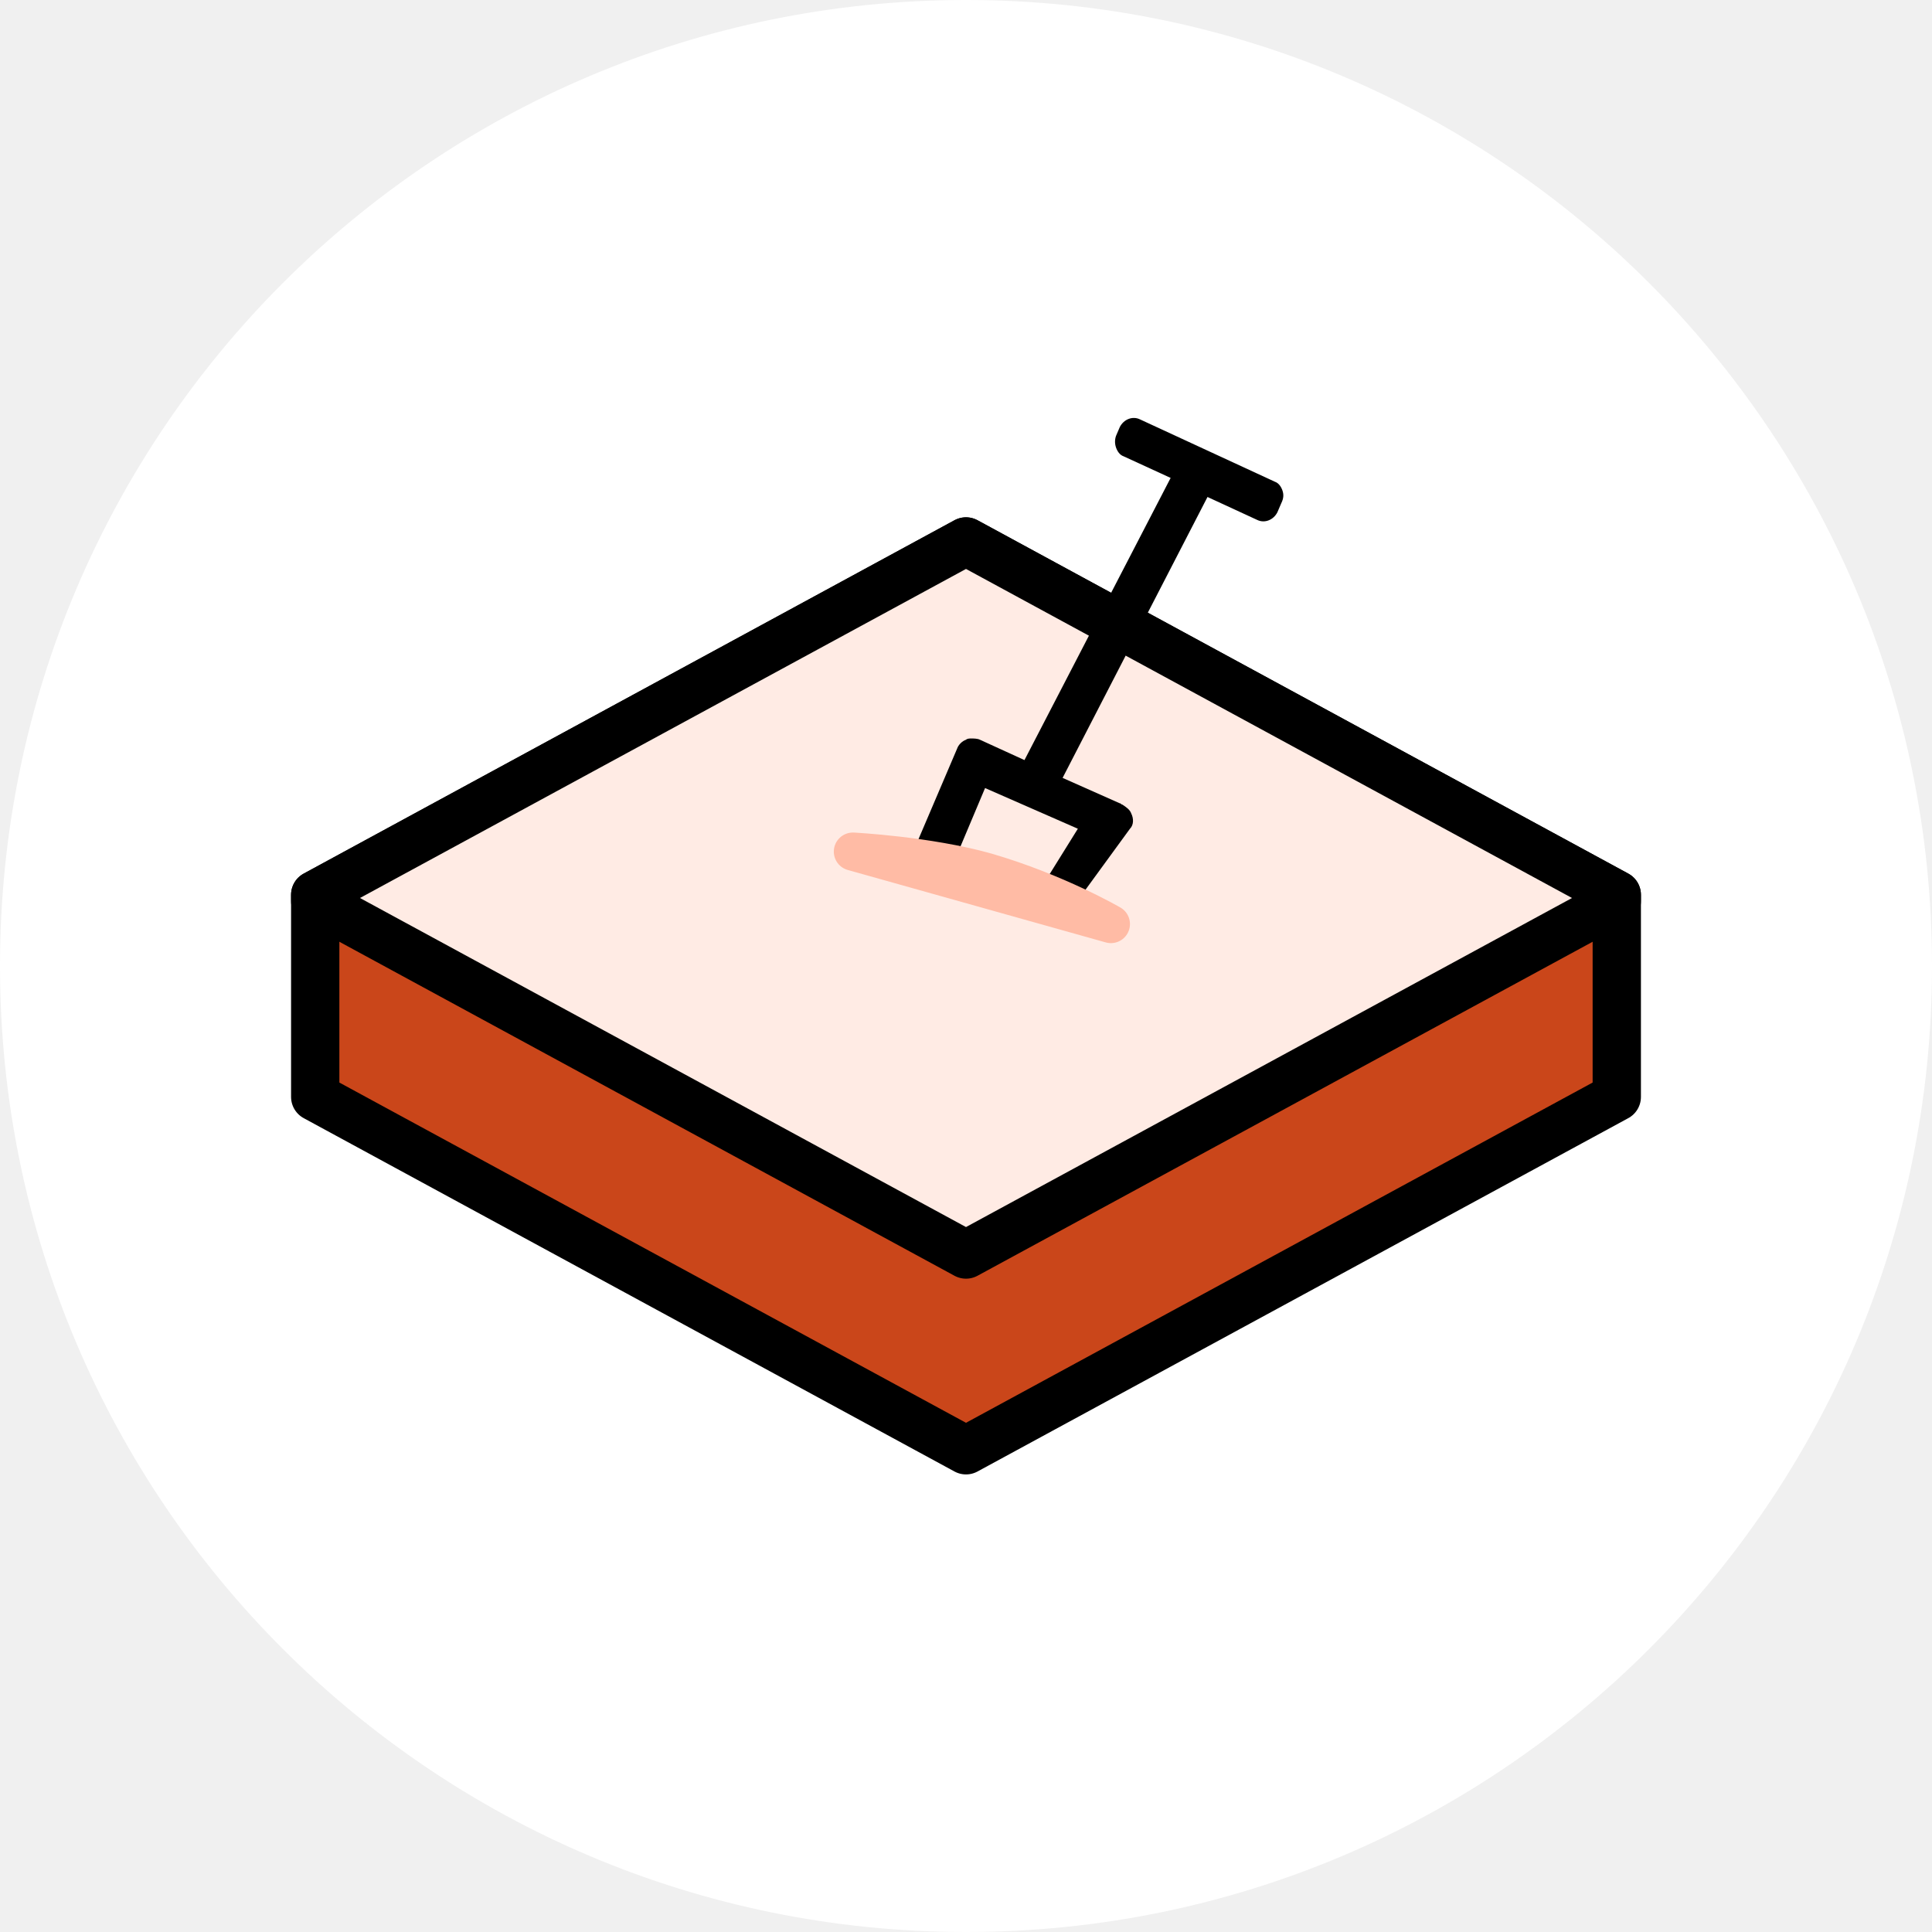
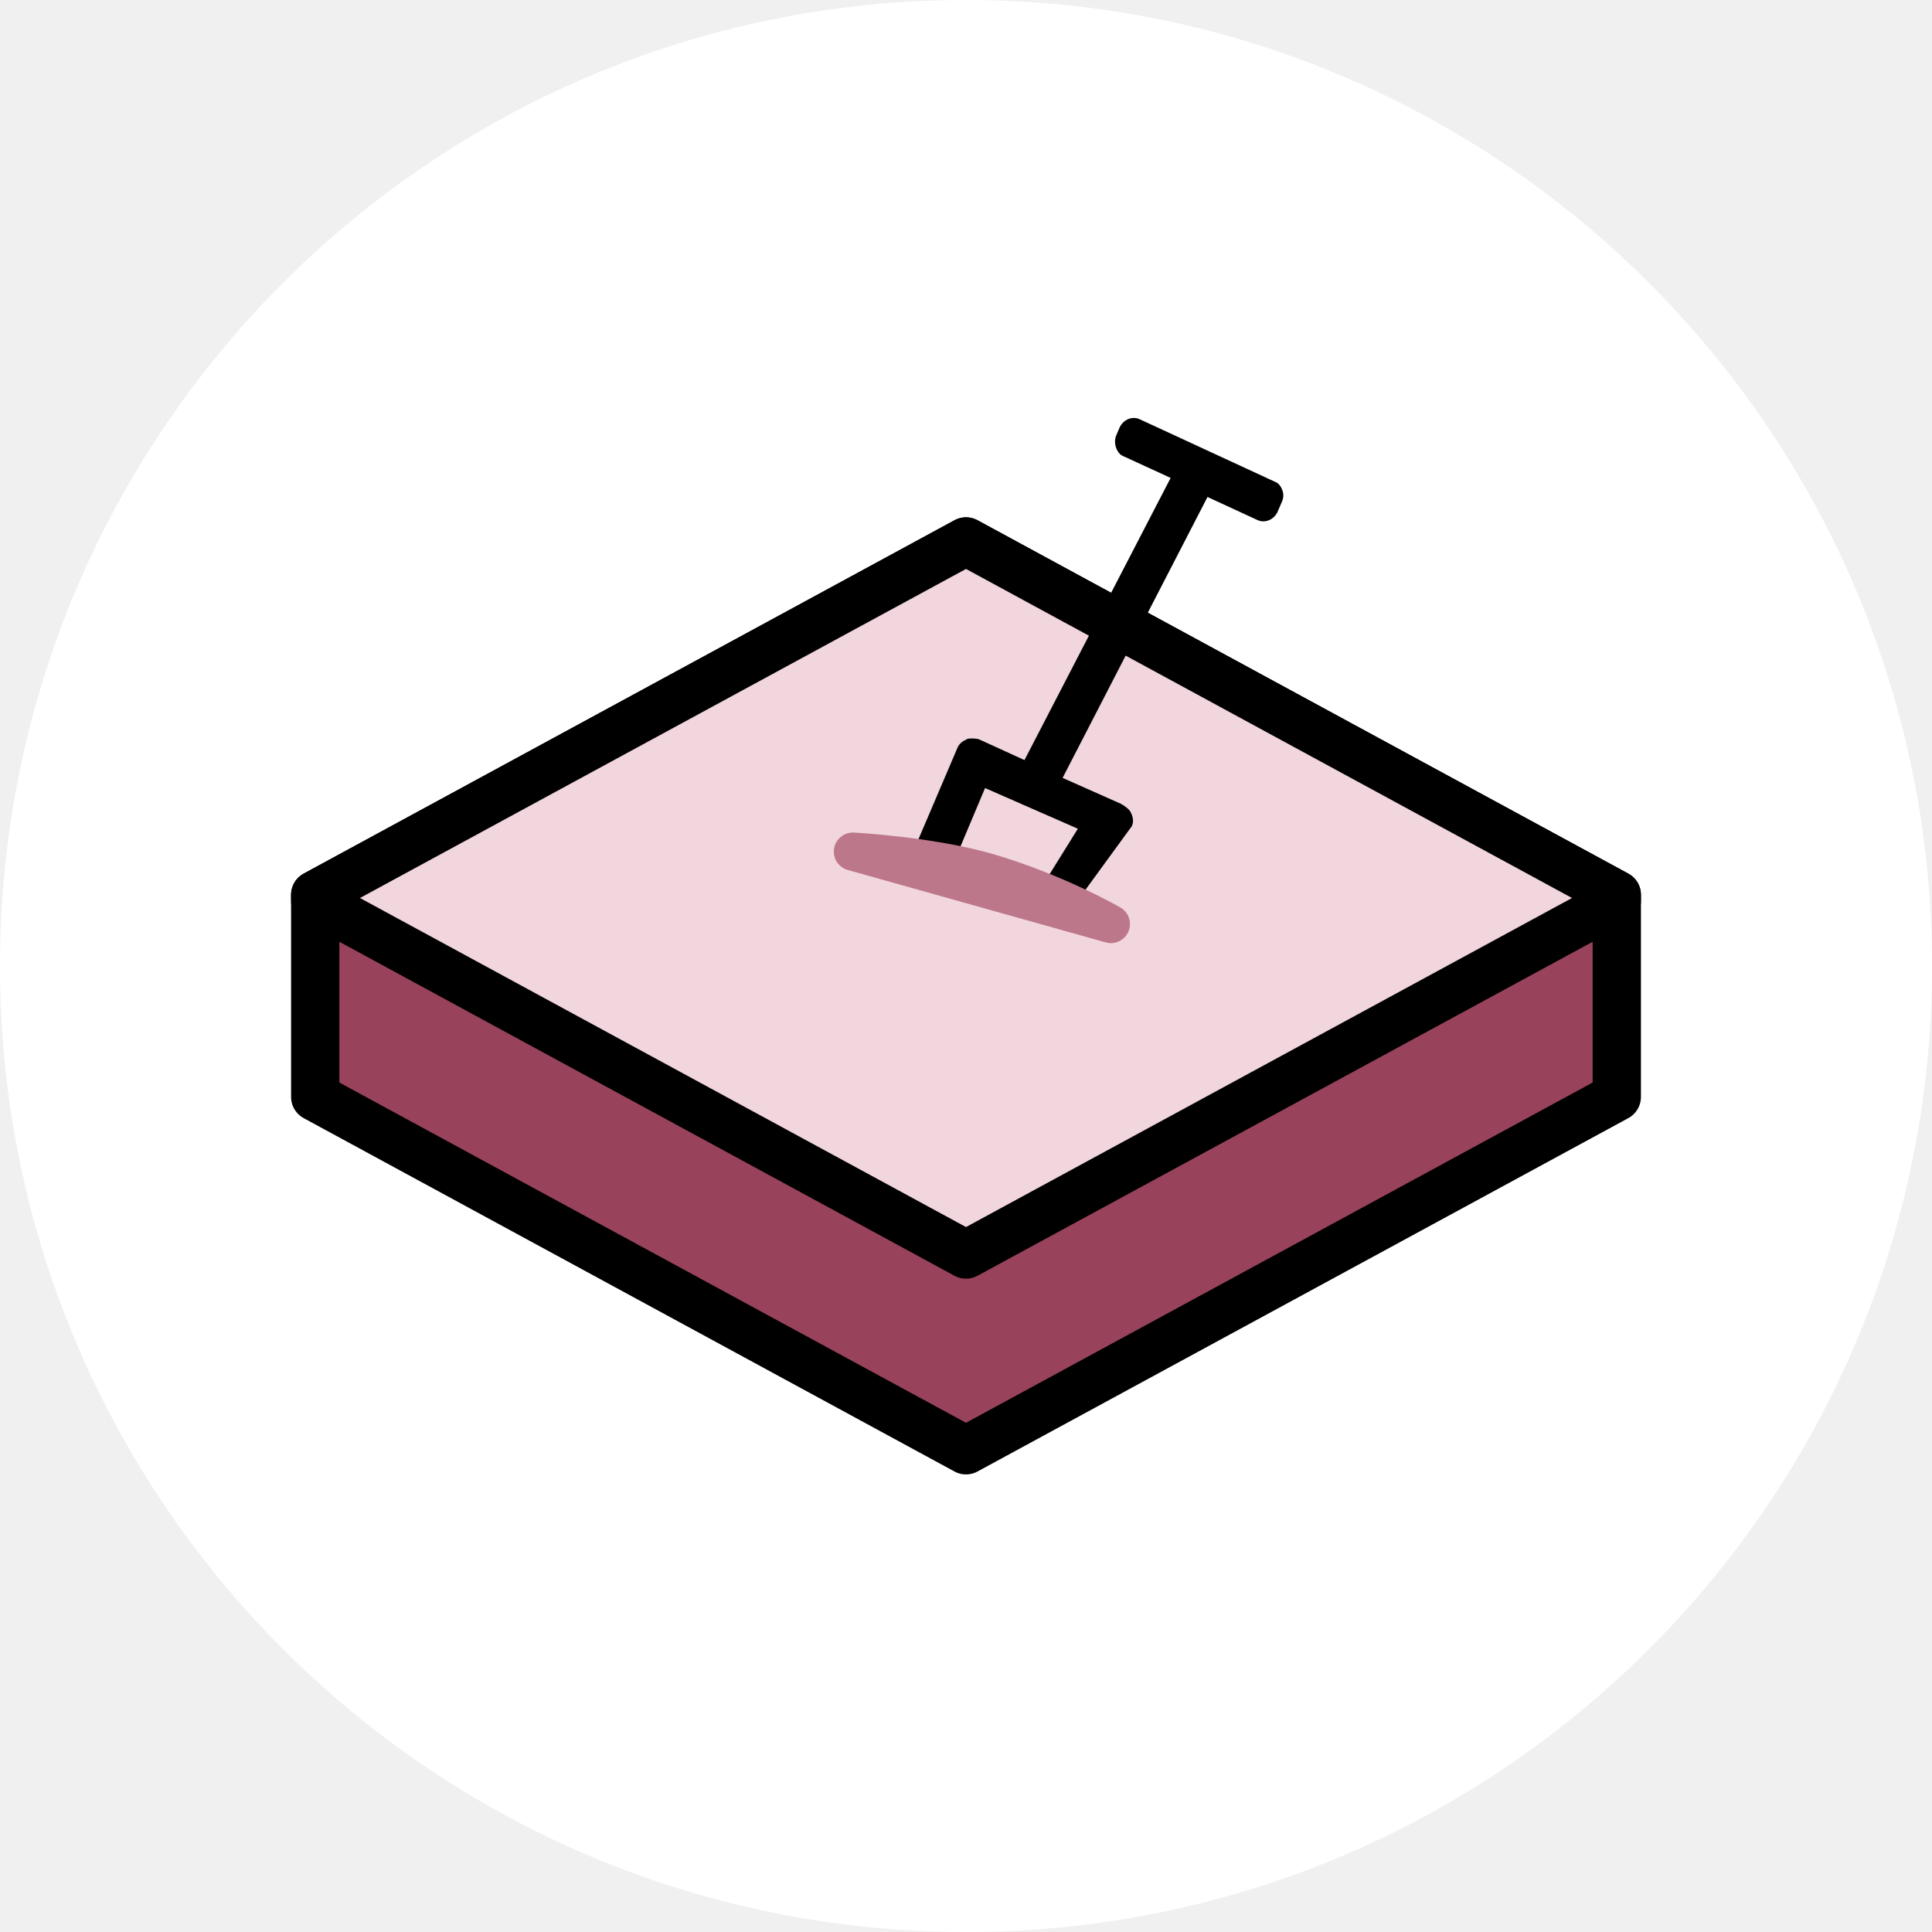
- <svg xmlns="http://www.w3.org/2000/svg" version="1.1" x="0px" y="0px" viewBox="0 0 152 152" enable-background="new 0 0 152 152" xml:space="preserve">
+ <svg xmlns="http://www.w3.org/2000/svg" x="0px" y="0px" viewBox="0 0 152 152">
  <g id="Ellipse_1_1_" enable-background="new    ">
    <g id="Ellipse_1">
      <g>
        <circle fill-rule="evenodd" clip-rule="evenodd" fill="#FFFFFF" cx="76" cy="76" r="76" />
      </g>
    </g>
  </g>
-   <g id="Group_2_1_">
-     <g id="Shape_3_copy_2">
-       <g>
-         <polygon fill-rule="evenodd" clip-rule="evenodd" fill="#CA461A" points="76,42.6 24.8,70.4 24.8,86.3 76,114.1 127.2,86.3      127.2,70.4    " />
-       </g>
-       <g>
-         <polygon fill="none" stroke="#000000" stroke-width="3.8" stroke-linecap="round" stroke-linejoin="round" stroke-miterlimit="100" points="     76,42.6 24.8,70.4 24.8,86.3 76,114.1 127.2,86.3 127.2,70.4    " />
-       </g>
-     </g>
-     <g id="Shape_3_copy_4">
-       <g>
-         <polygon fill-rule="evenodd" clip-rule="evenodd" fill="#FFEBE4" points="76,42.6 24.8,70.4 24.8,70.9 76,98.7 127.2,70.9      127.2,70.4    " />
-       </g>
-       <g>
-         <polygon fill="none" stroke="#000000" stroke-width="3.8" stroke-linecap="round" stroke-linejoin="round" stroke-miterlimit="100" points="     76,42.6 24.8,70.4 24.8,70.9 76,98.7 127.2,70.9 127.2,70.4    " />
-       </g>
-     </g>
+   <g>
+     <polygon fill-rule="evenodd" clip-rule="evenodd" points="76,42.6 24.8,70.4 24.8,86.3 76,114.1 127.2,86.3 &#10;&#09;&#09;&#09;&#09;127.2,70.4 &#09;&#09;&#09;" style="fill: rgb(153, 66, 91);" />
+   </g>
+   <g>
+     <polygon stroke="#000000" stroke-width="3.8" stroke-linecap="round" stroke-linejoin="round" stroke-miterlimit="100" points="&#10;&#09;&#09;&#09;&#09;76,42.6 24.8,70.4 24.8,86.3 76,114.1 127.2,86.3 127.2,70.4 &#09;&#09;&#09;" fill="none" />
+   </g>
+   <g>
+     <polygon fill-rule="evenodd" clip-rule="evenodd" points="76,42.6 24.8,70.4 24.8,70.9 76,98.7 127.2,70.9 &#10;&#09;&#09;&#09;&#09;127.2,70.4 &#09;&#09;&#09;" style="fill: rgb(241, 214, 222);" />
+   </g>
+   <g>
+     <polygon stroke="#000000" stroke-width="3.8" stroke-linecap="round" stroke-linejoin="round" stroke-miterlimit="100" points="&#10;&#09;&#09;&#09;&#09;76,42.6 24.8,70.4 24.8,70.9 76,98.7 127.2,70.9 127.2,70.4 &#09;&#09;&#09;" fill="none" />
  </g>
  <g id="Group_3_1_">
    <path d="M100.9,38.6c-0.1-0.3-0.3-0.6-0.6-0.7L89.7,33c-0.6-0.3-1.3,0-1.6,0.6l-0.3,0.7c-0.1,0.3-0.1,0.6,0,0.9   c0.1,0.3,0.3,0.6,0.6,0.7l3.7,1.7L80.6,59.8l-3.5-1.6c-0.2-0.1-0.5-0.1-0.7-0.1c-0.1,0-0.3,0-0.4,0.1c-0.3,0.1-0.6,0.4-0.7,0.7   l-3.2,7.5c-0.3,0.6,0,1.3,0.6,1.6l0.7,0.4c0.3,0.1,0.6,0.2,1,0c0.3-0.1,0.6-0.4,0.7-0.7l2.4-5.7l7.3,3.2l-2.3,3.7   c-0.3,0.4-0.3,1,0.1,1.4c0.2,0.3,0.6,0.5,1,0.5c0.1,0,0.2,0,0.4-0.1l0.8-0.3c0.2-0.1,0.5-0.2,0.6-0.4l3.5-4.8   c0.3-0.3,0.3-0.8,0.1-1.2c-0.1-0.3-0.4-0.5-0.7-0.7c-0.1,0-0.1-0.1-0.2-0.1l-4.5-2L95,39.1l3.9,1.8c0.6,0.3,1.3,0,1.6-0.6l0.3-0.7   C101,39.2,101,38.9,100.9,38.6z" />
  </g>
  <g id="Layer_4">
    <g id="Shape_1">
      <g>
        <path fill-rule="evenodd" clip-rule="evenodd" fill="#FFEBE4" d="M77.6,68.6C73,67.3,67.1,67,67.1,67l20.3,5.7     C87.4,72.7,83.1,70.2,77.6,68.6z" />
      </g>
      <g>
-         <path fill="none" stroke="#FFBBA5" stroke-width="3" stroke-linecap="round" stroke-linejoin="round" stroke-miterlimit="100" d="     M77.6,68.6C73,67.3,67.1,67,67.1,67l20.3,5.7C87.4,72.7,83.1,70.2,77.6,68.6z" />
+         <path fill="none" stroke-width="3" stroke-linecap="round" stroke-linejoin="round" stroke-miterlimit="100" d="     M77.6,68.6C73,67.3,67.1,67,67.1,67l20.3,5.7C87.4,72.7,83.1,70.2,77.6,68.6z" style="stroke: rgb(189, 119, 139);" />
      </g>
    </g>
  </g>
</svg>
